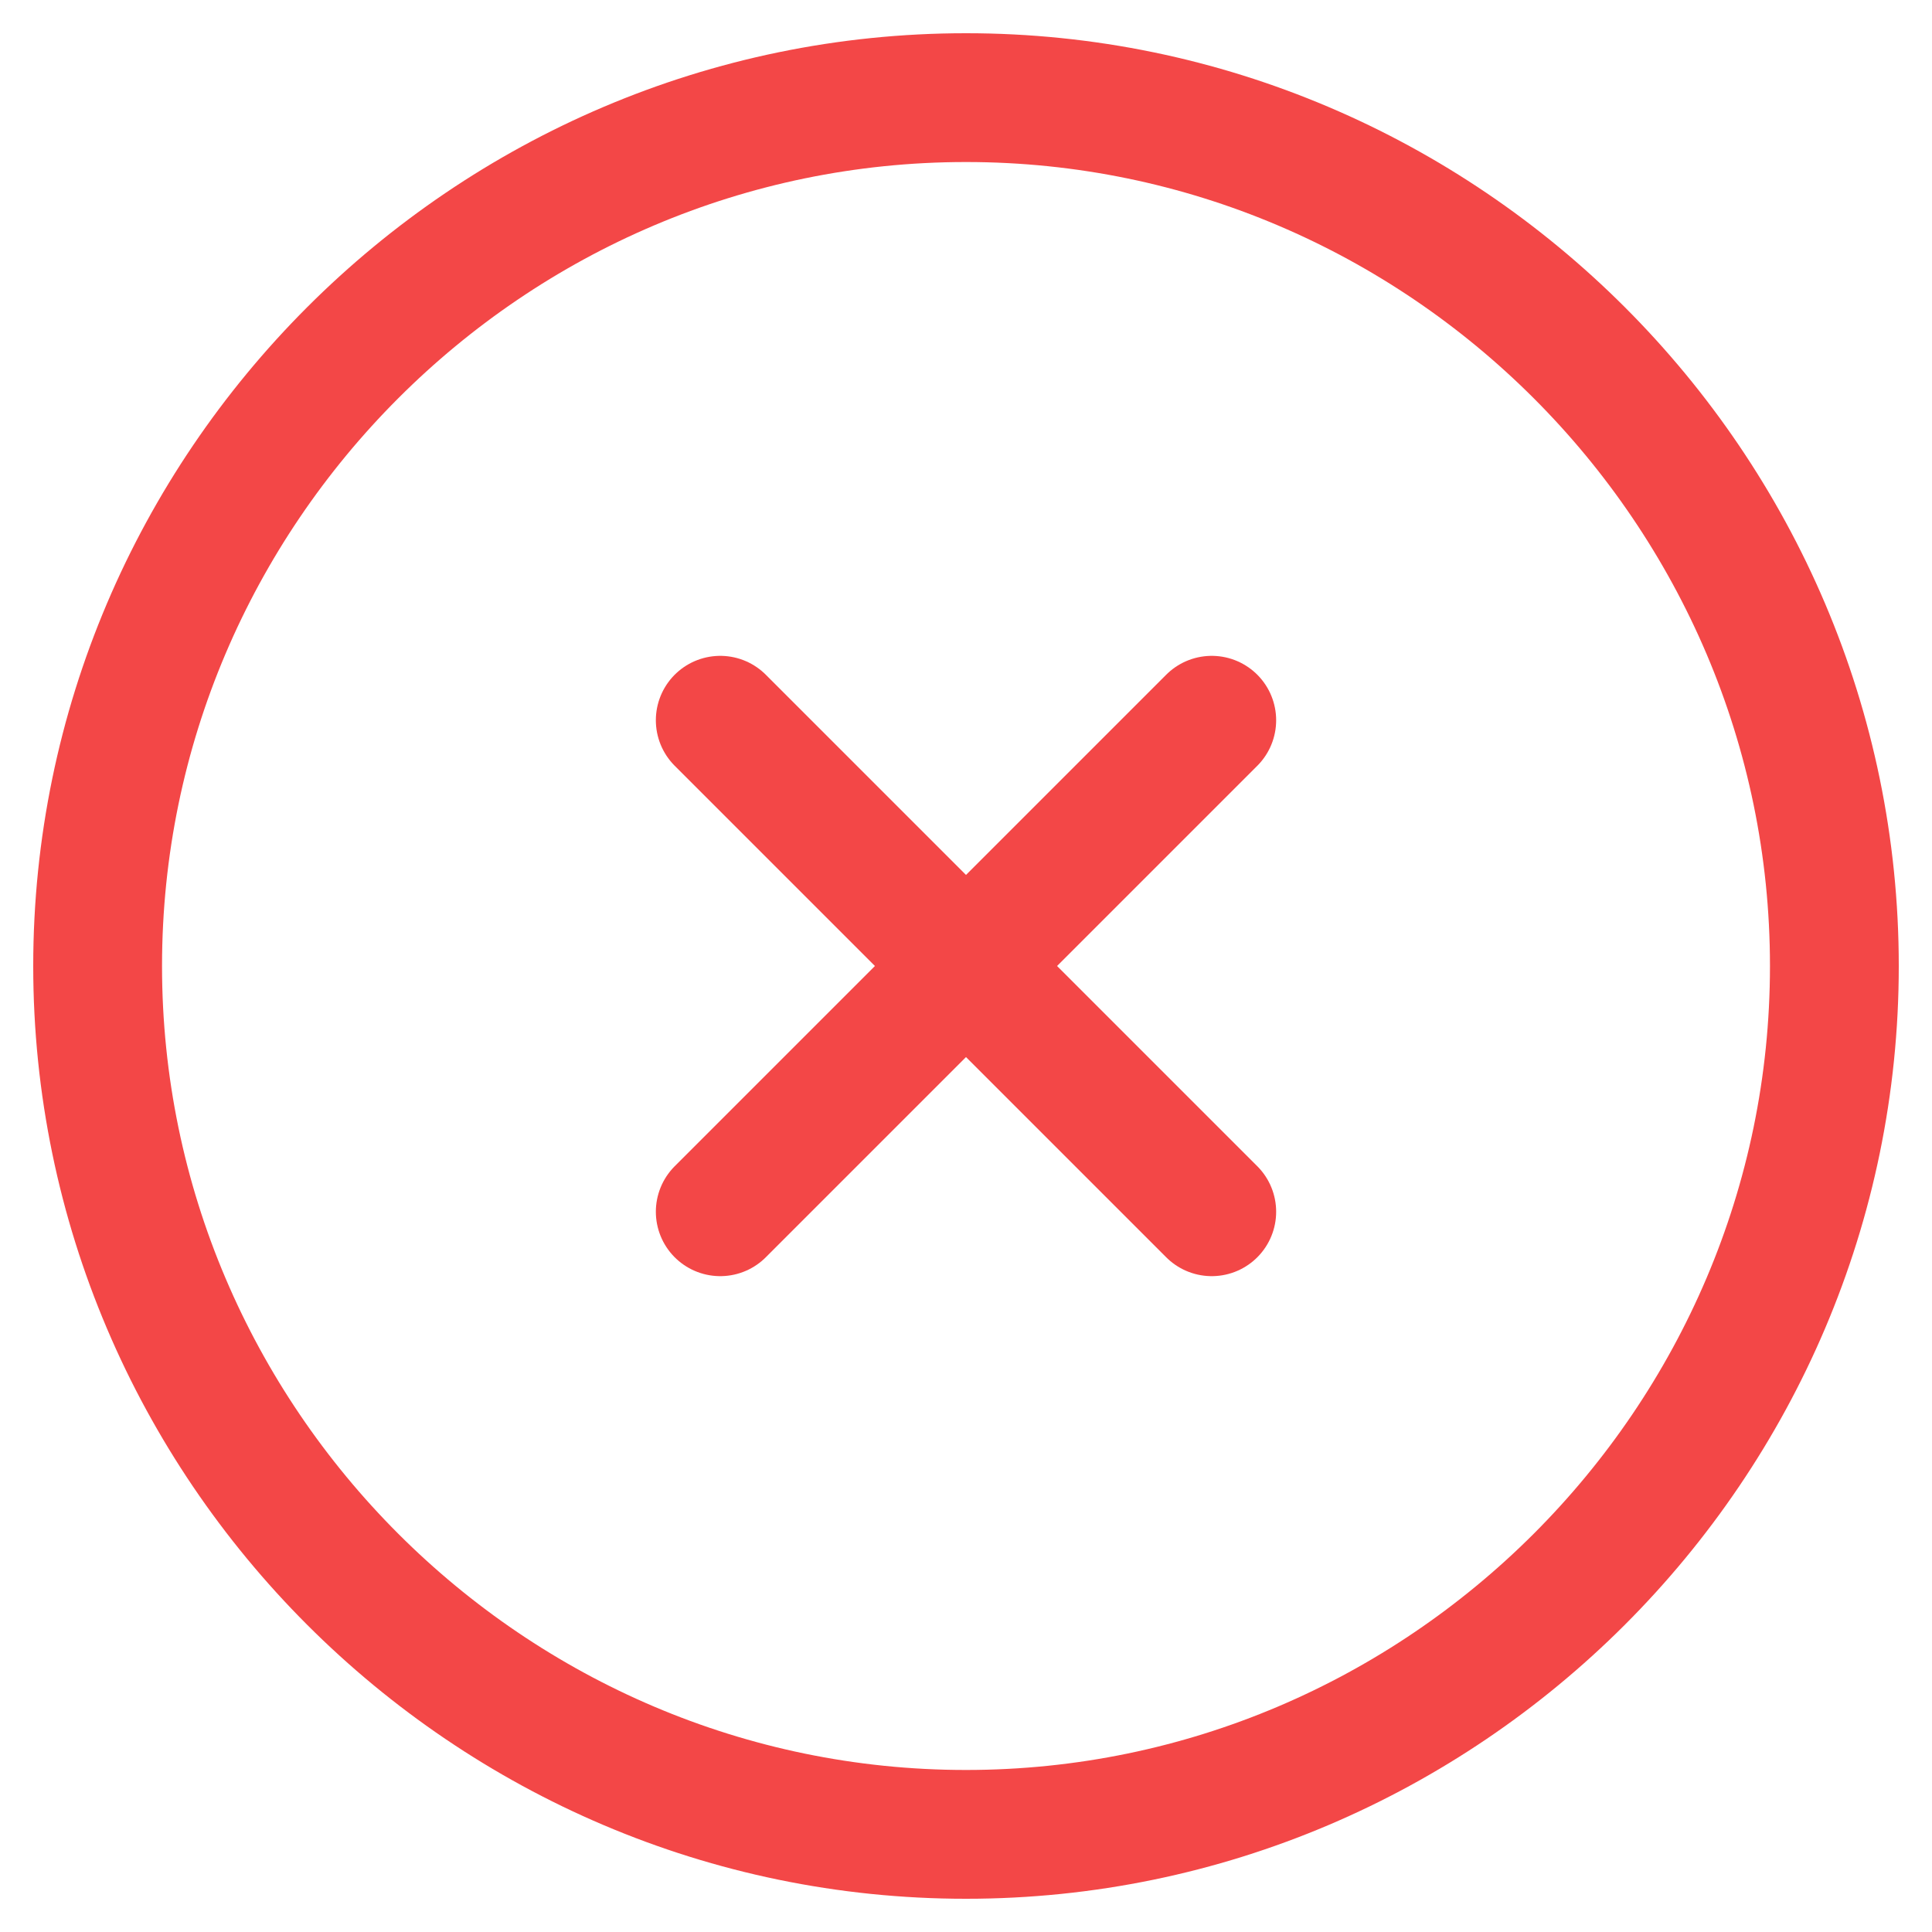
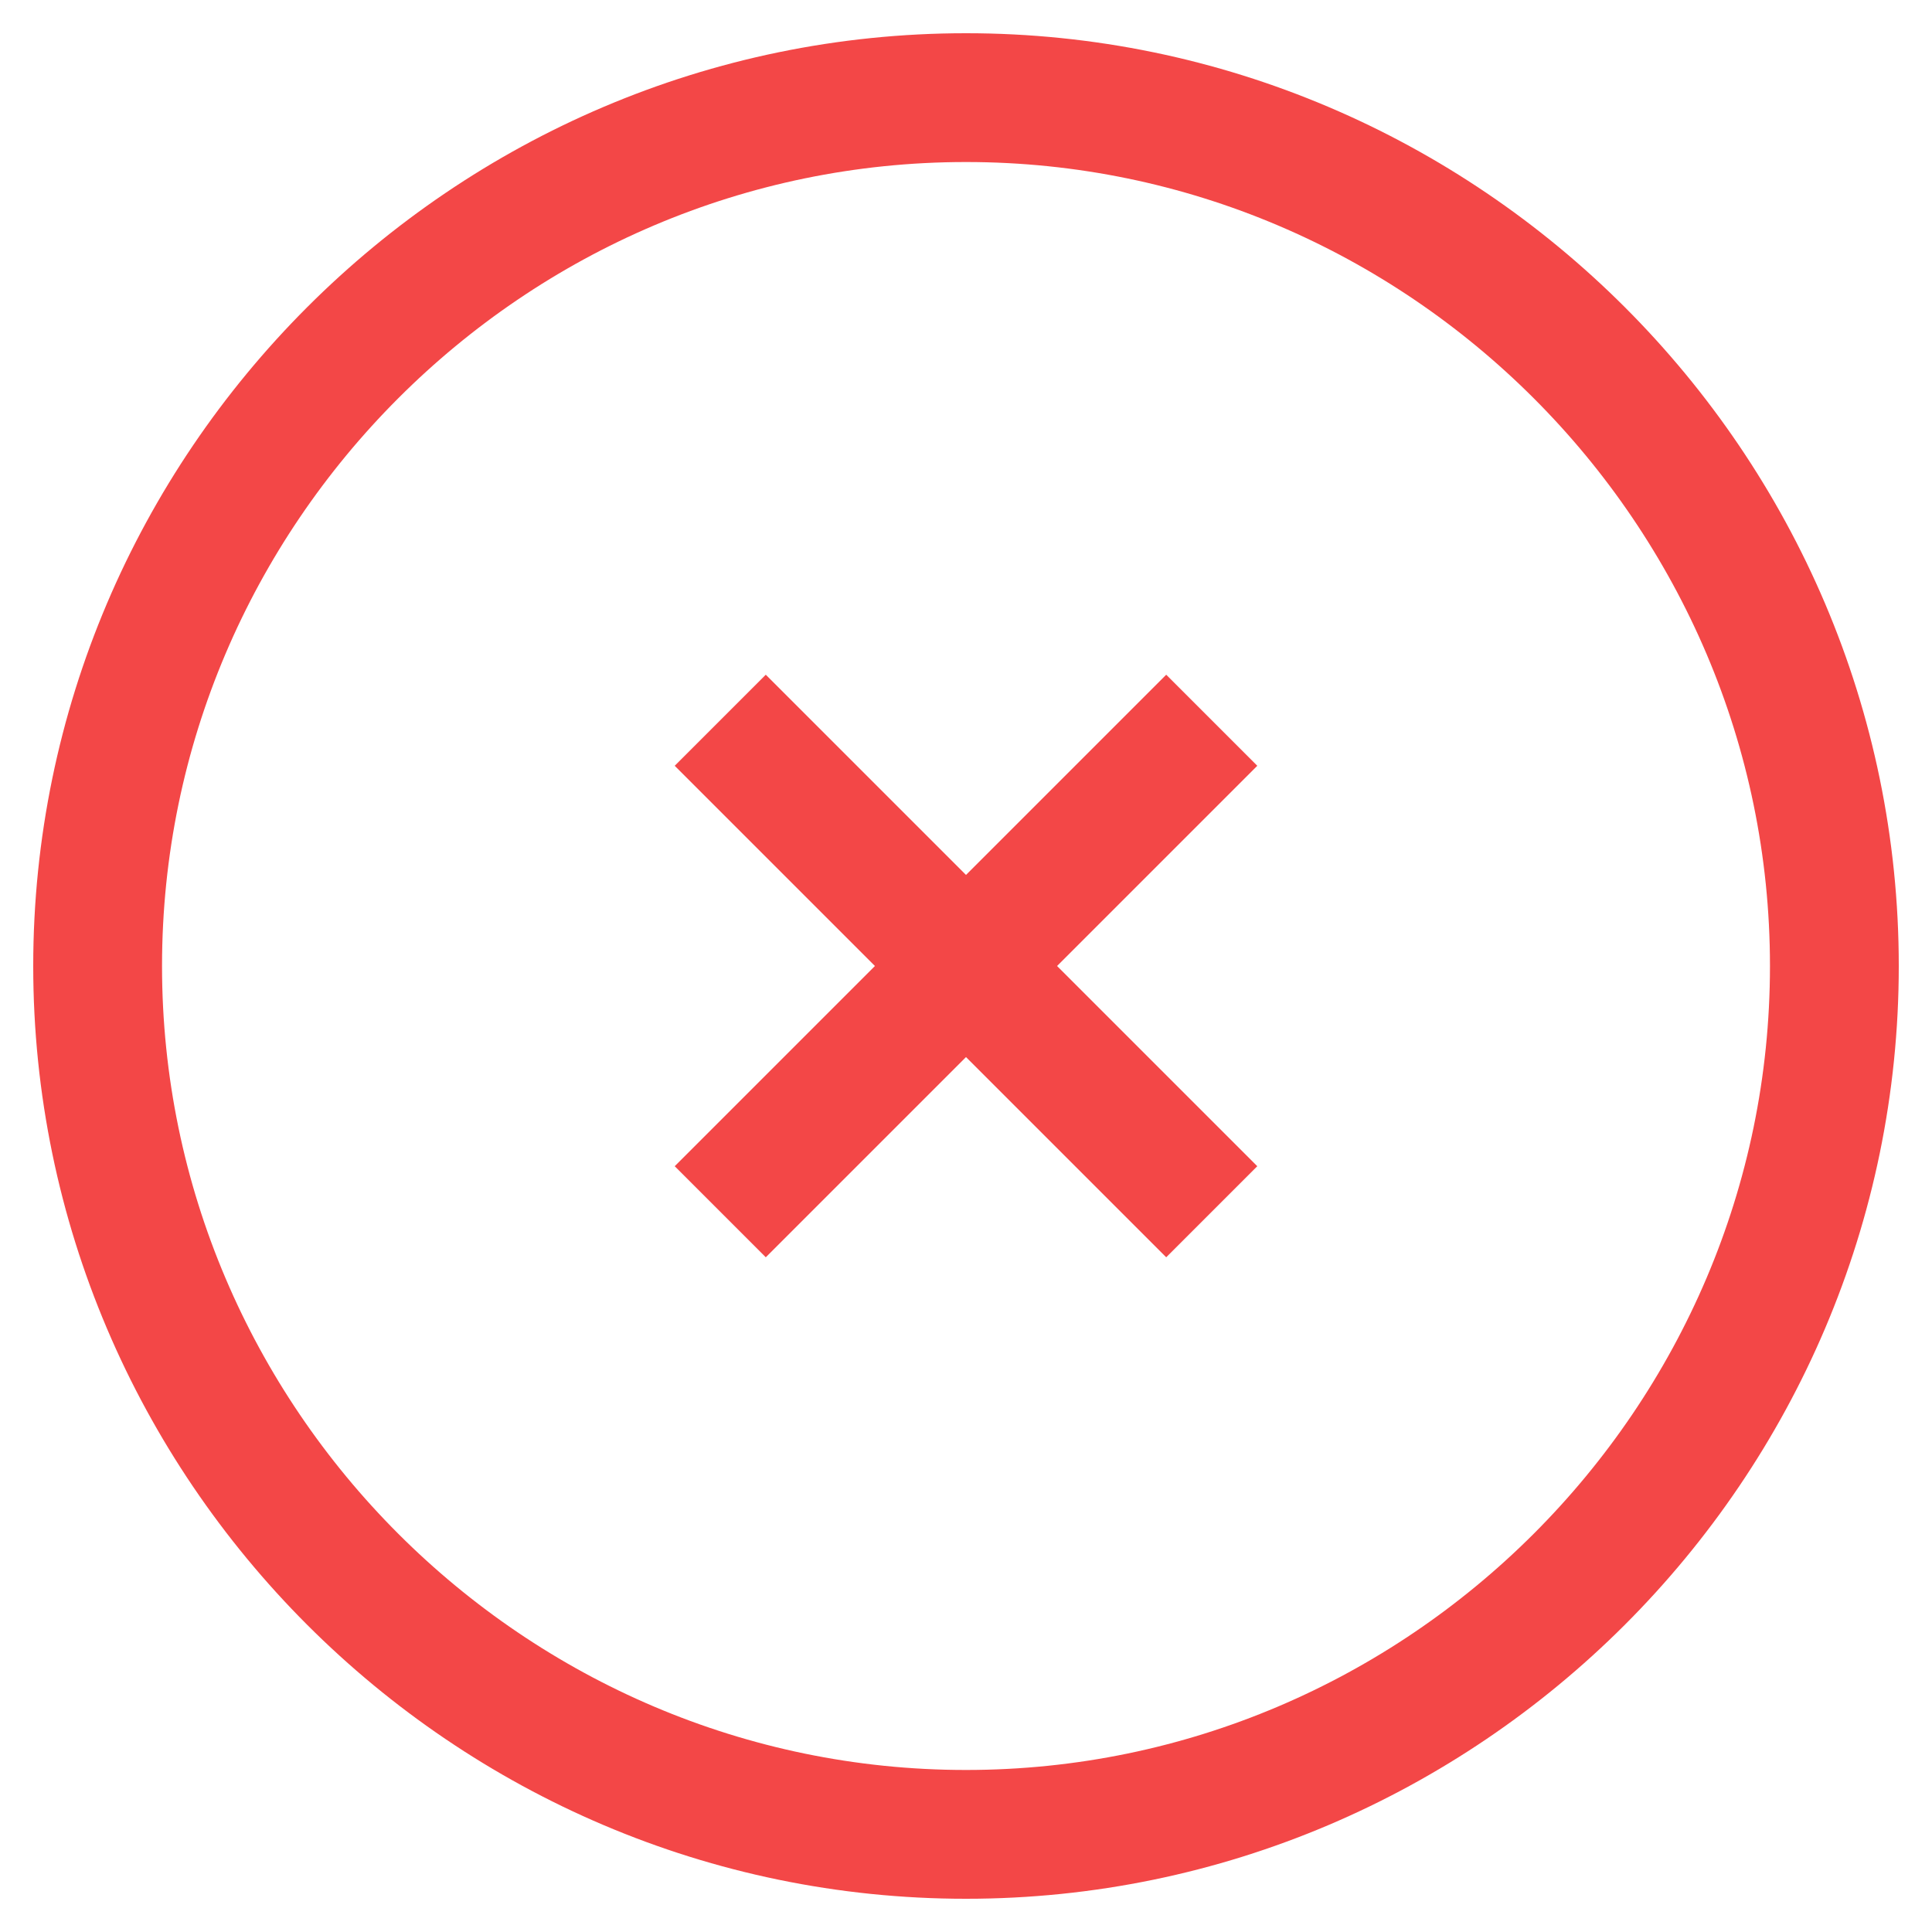
<svg xmlns="http://www.w3.org/2000/svg" width="15" height="15" viewBox="0 0 15 15" fill="none">
-   <path d="M7.5 14.242C11.208 14.242 14.242 11.208 14.242 7.5C14.242 3.792 11.208 0.758 7.5 0.758C3.792 0.758 0.758 3.792 0.758 7.5C0.758 11.208 3.792 14.242 7.5 14.242Z" stroke="#F34747" strokeWidth="1.5" stroke-linecap="round" stroke-linejoin="round" />
-   <path d="M5.592 9.408L9.408 5.592" stroke="#F34747" strokeWidth="1.5" stroke-linecap="round" stroke-linejoin="round" />
-   <path d="M9.408 9.408L5.592 5.592" stroke="#F34747" strokeWidth="1.5" stroke-linecap="round" stroke-linejoin="round" />
+   <path d="M7.5 14.242C11.208 14.242 14.242 11.208 14.242 7.5C14.242 3.792 11.208 0.758 7.5 0.758C3.792 0.758 0.758 3.792 0.758 7.5C0.758 11.208 3.792 14.242 7.5 14.242Z" stroke="#F34747" strokeWidth="1.5" strokeLinecap="round" strokeLinejoin="round" />
+   <path d="M5.592 9.408L9.408 5.592" stroke="#F34747" strokeWidth="1.5" strokeLinecap="round" strokeLinejoin="round" />
+   <path d="M9.408 9.408L5.592 5.592" stroke="#F34747" strokeWidth="1.5" strokeLinecap="round" strokeLinejoin="round" />
</svg>
